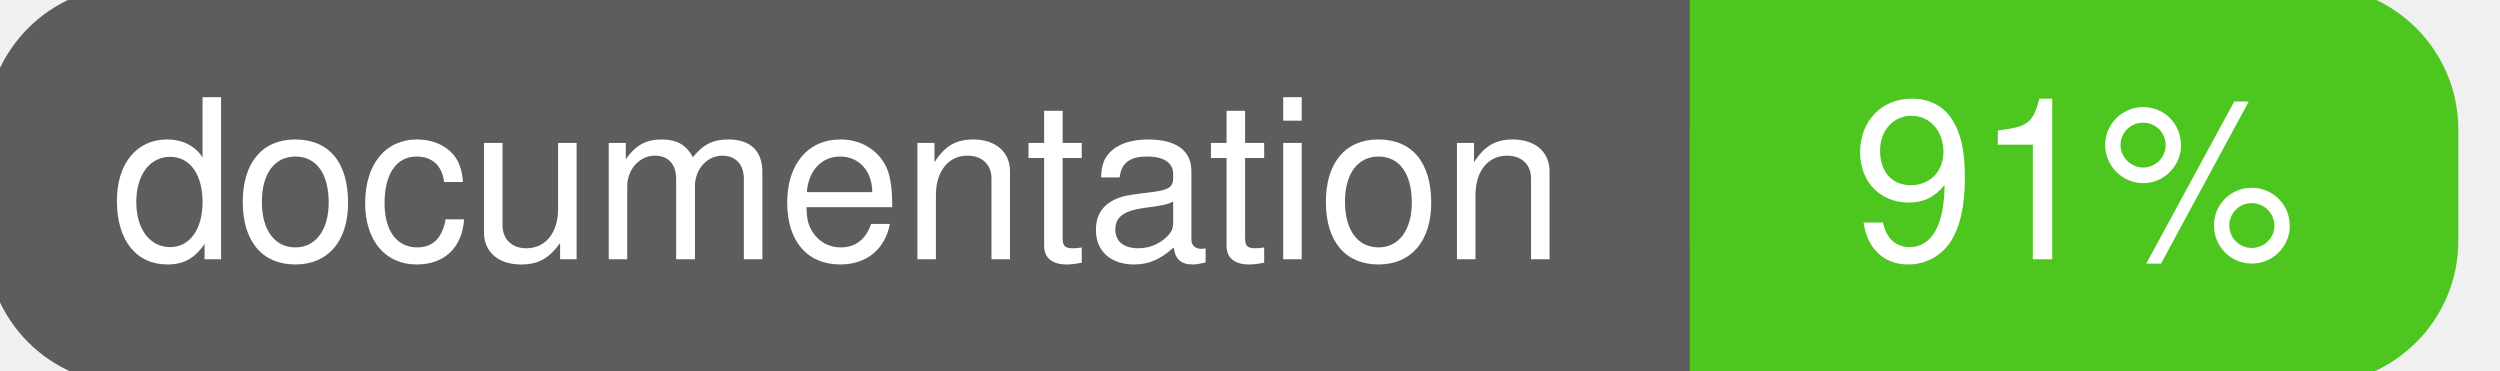
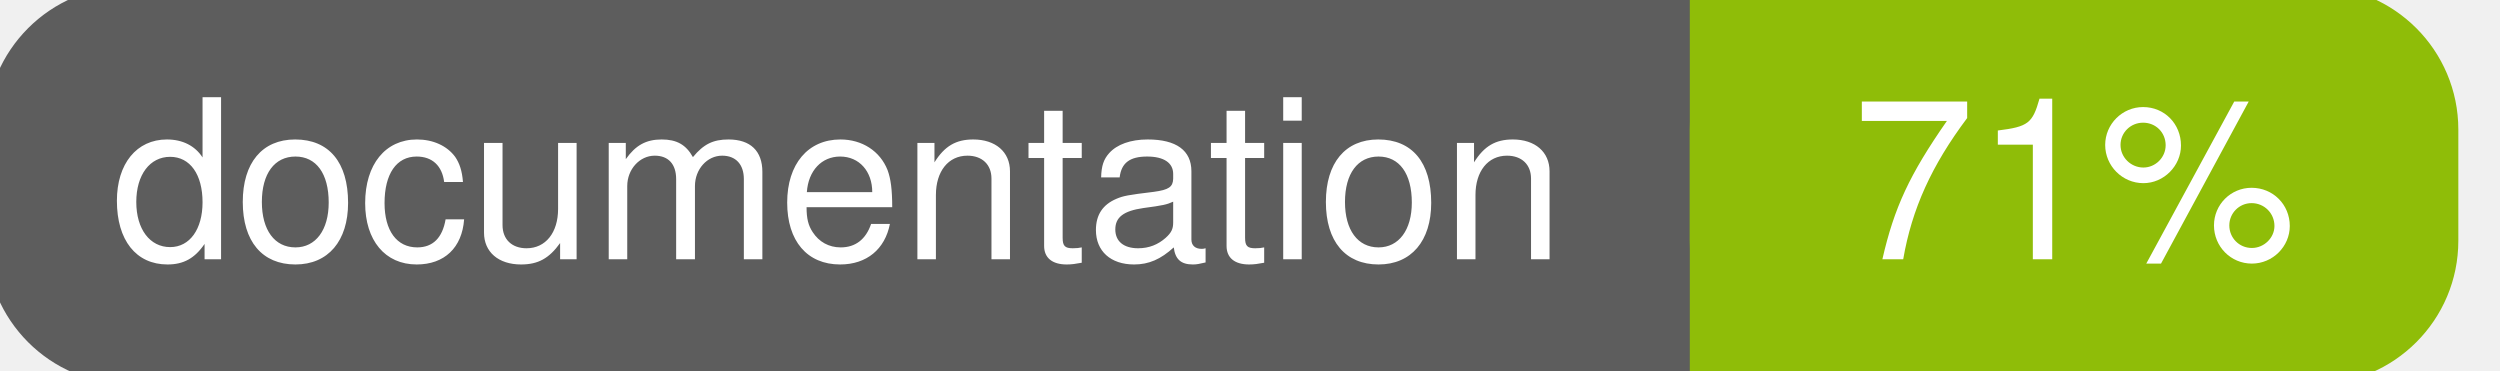
<svg xmlns="http://www.w3.org/2000/svg" width="135" height="20">
  <g>
    <rect id="svg_1" height="20" width="130" y="0" x="0" stroke-width="1.5" stroke="#5d5d5d" fill="#5d5d5d" rx="7" ry="7" />
-     <rect id="svg_2" height="20" width="40" y="0" x="92" stroke-width="1.5" stroke="#4dc71f" fill="#4dc71f" rx="7" ry="7" />
-     <rect id="svg_3" height="20" width="22" y="0" x="92" stroke-width="1.5" stroke="#4dc71f" fill="#4dc71f" />
+     <rect id="svg_2" height="20" width="40" y="0" x="92" stroke-width="1.5" stroke="#8fbd08" fill="#8fbd08" rx="7" ry="7" />
+     <rect id="svg_3" height="20" width="22" y="0" x="92" stroke-width="1.5" stroke="#8fbd08" fill="#8fbd08" />
    <text xml:space="preserve" text-anchor="start" font-family="Helvetica, Arial, sans-serif" font-size="12" id="svg_4" y="14" x="6" stroke-width="0" stroke="#5d5d5d" fill="#ffffff">documentation</text>
-     <text xml:space="preserve" text-anchor="middle" font-family="Helvetica, Arial, sans-serif" font-size="12" id="svg_5" y="14" x="112" stroke-width="0" stroke="#5d5d5d" fill="#ffffff" style="text-anchor: middle">91%</text>
+     <text xml:space="preserve" text-anchor="middle" font-family="Helvetica, Arial, sans-serif" font-size="12" id="svg_5" y="14" x="112" stroke-width="0" stroke="#5d5d5d" fill="#ffffff" style="text-anchor: middle">71%</text>
  </g>
</svg>
